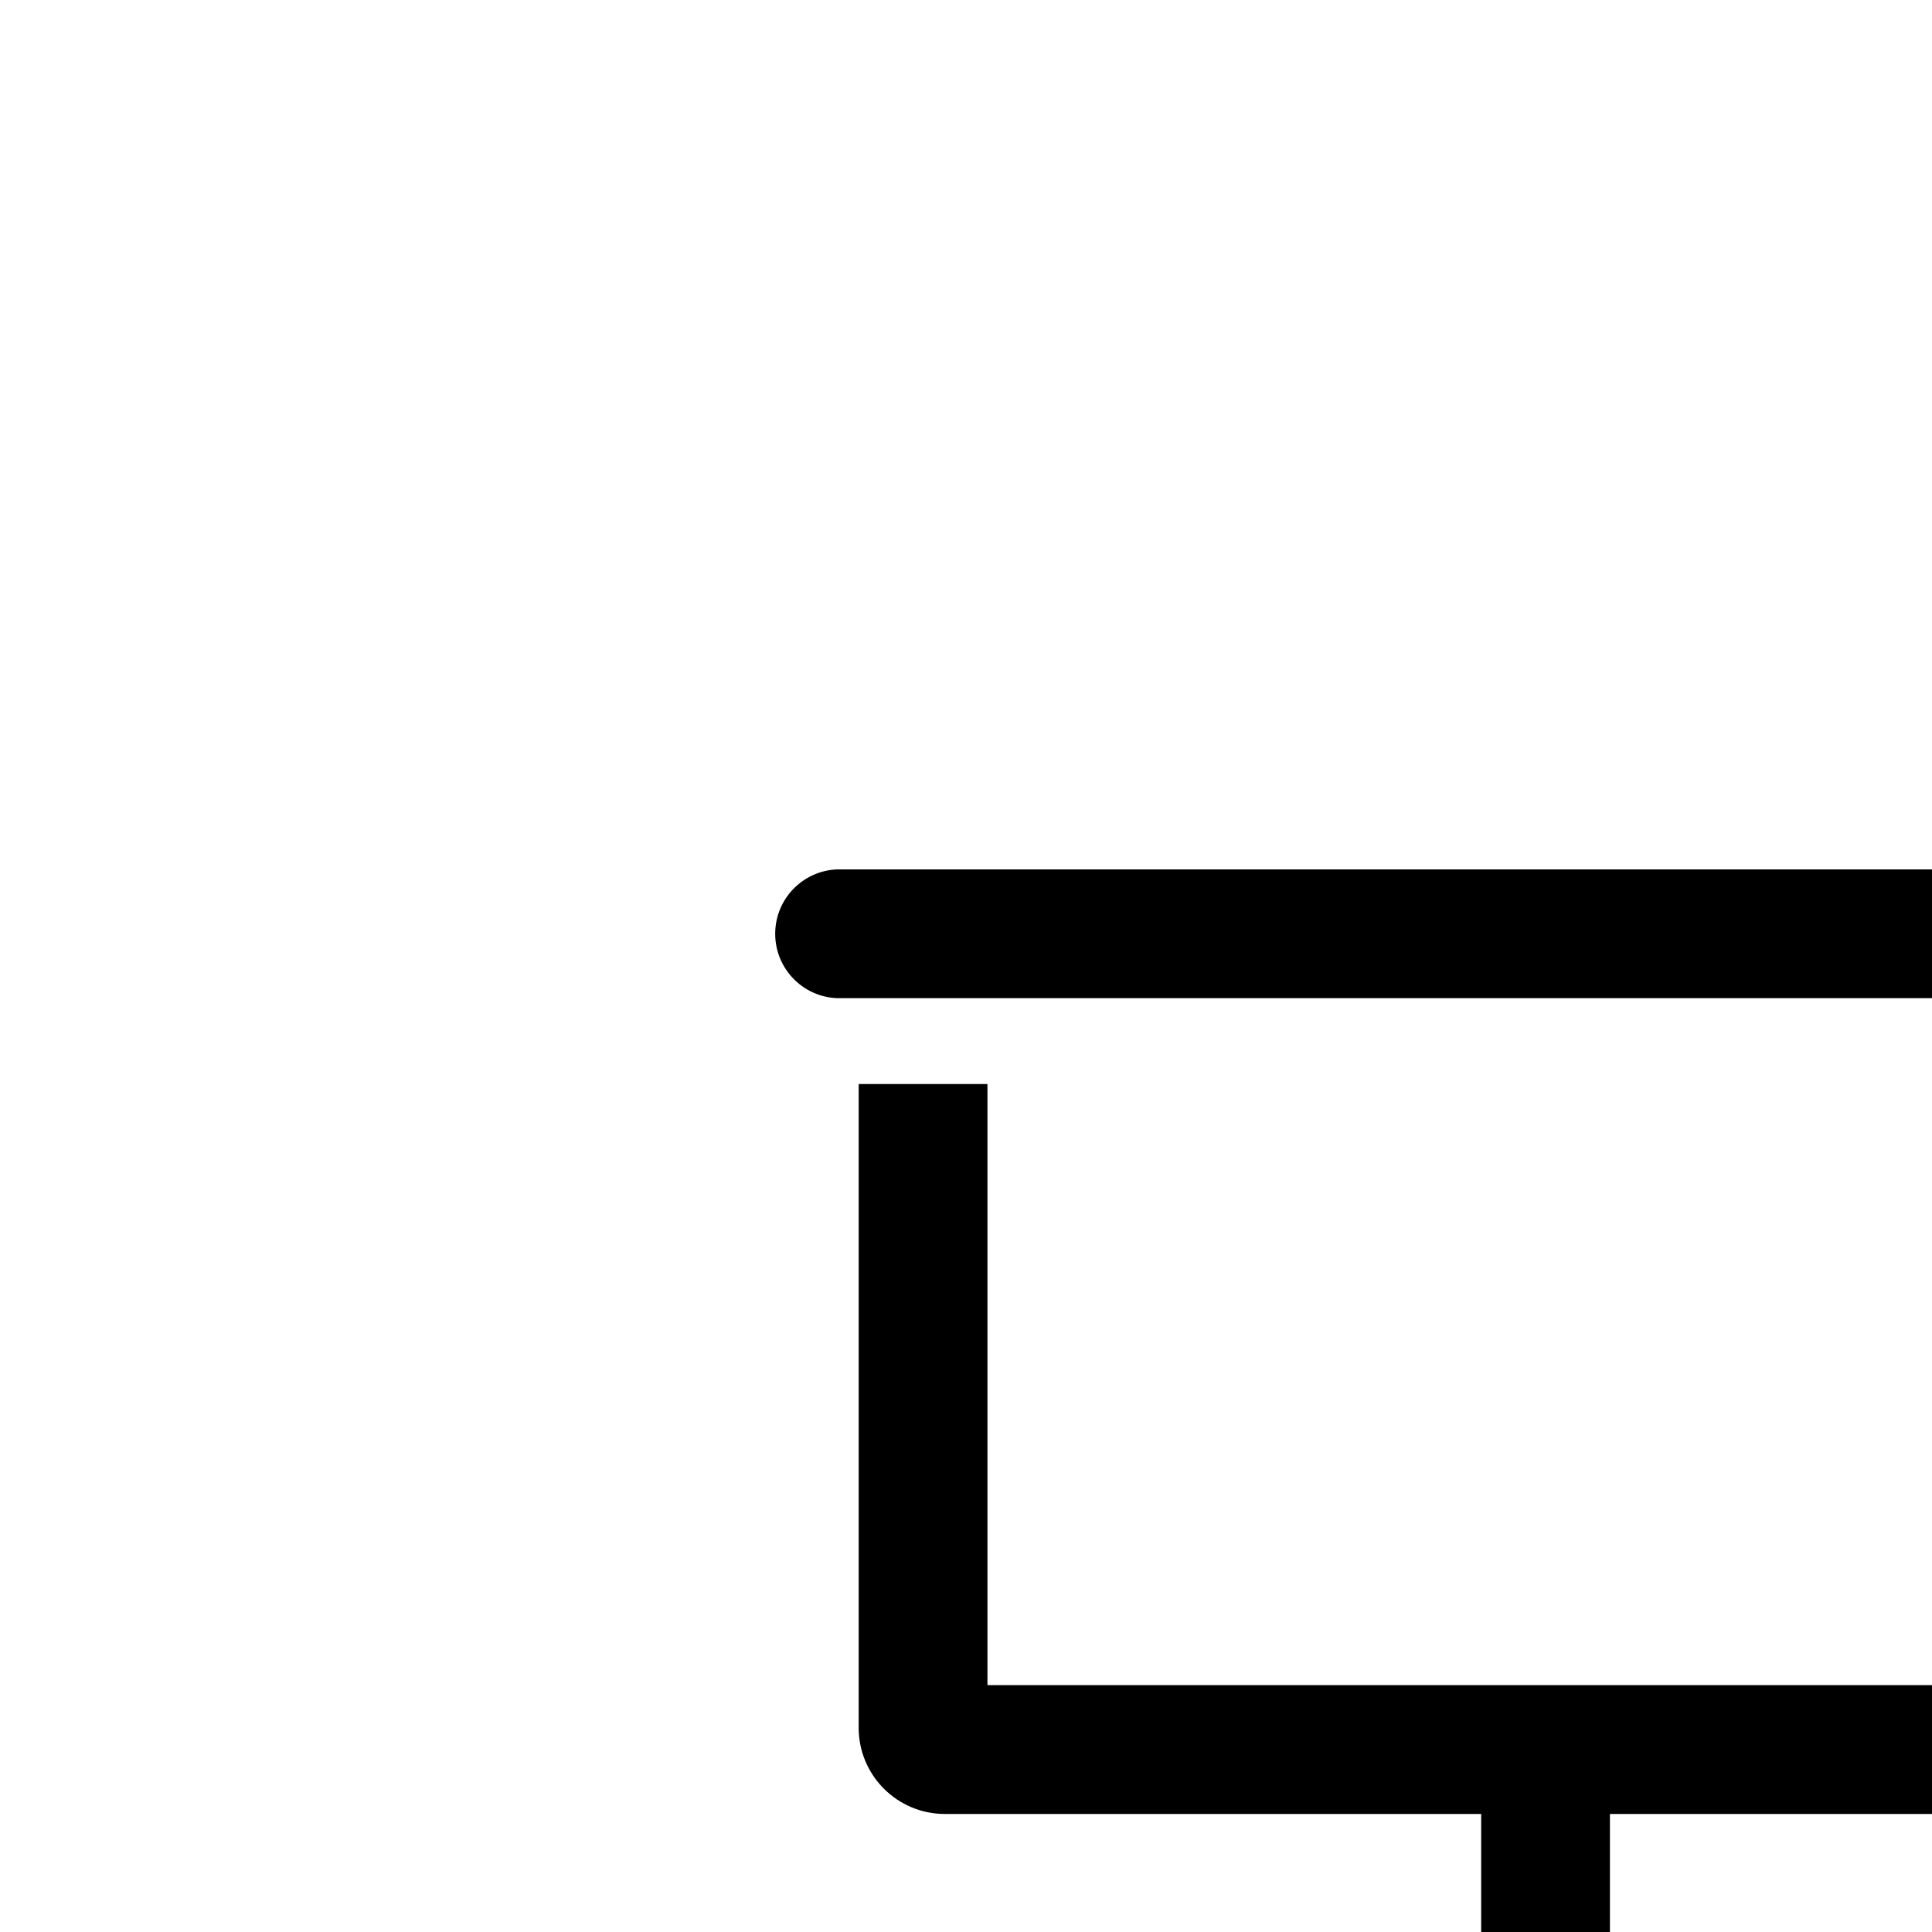
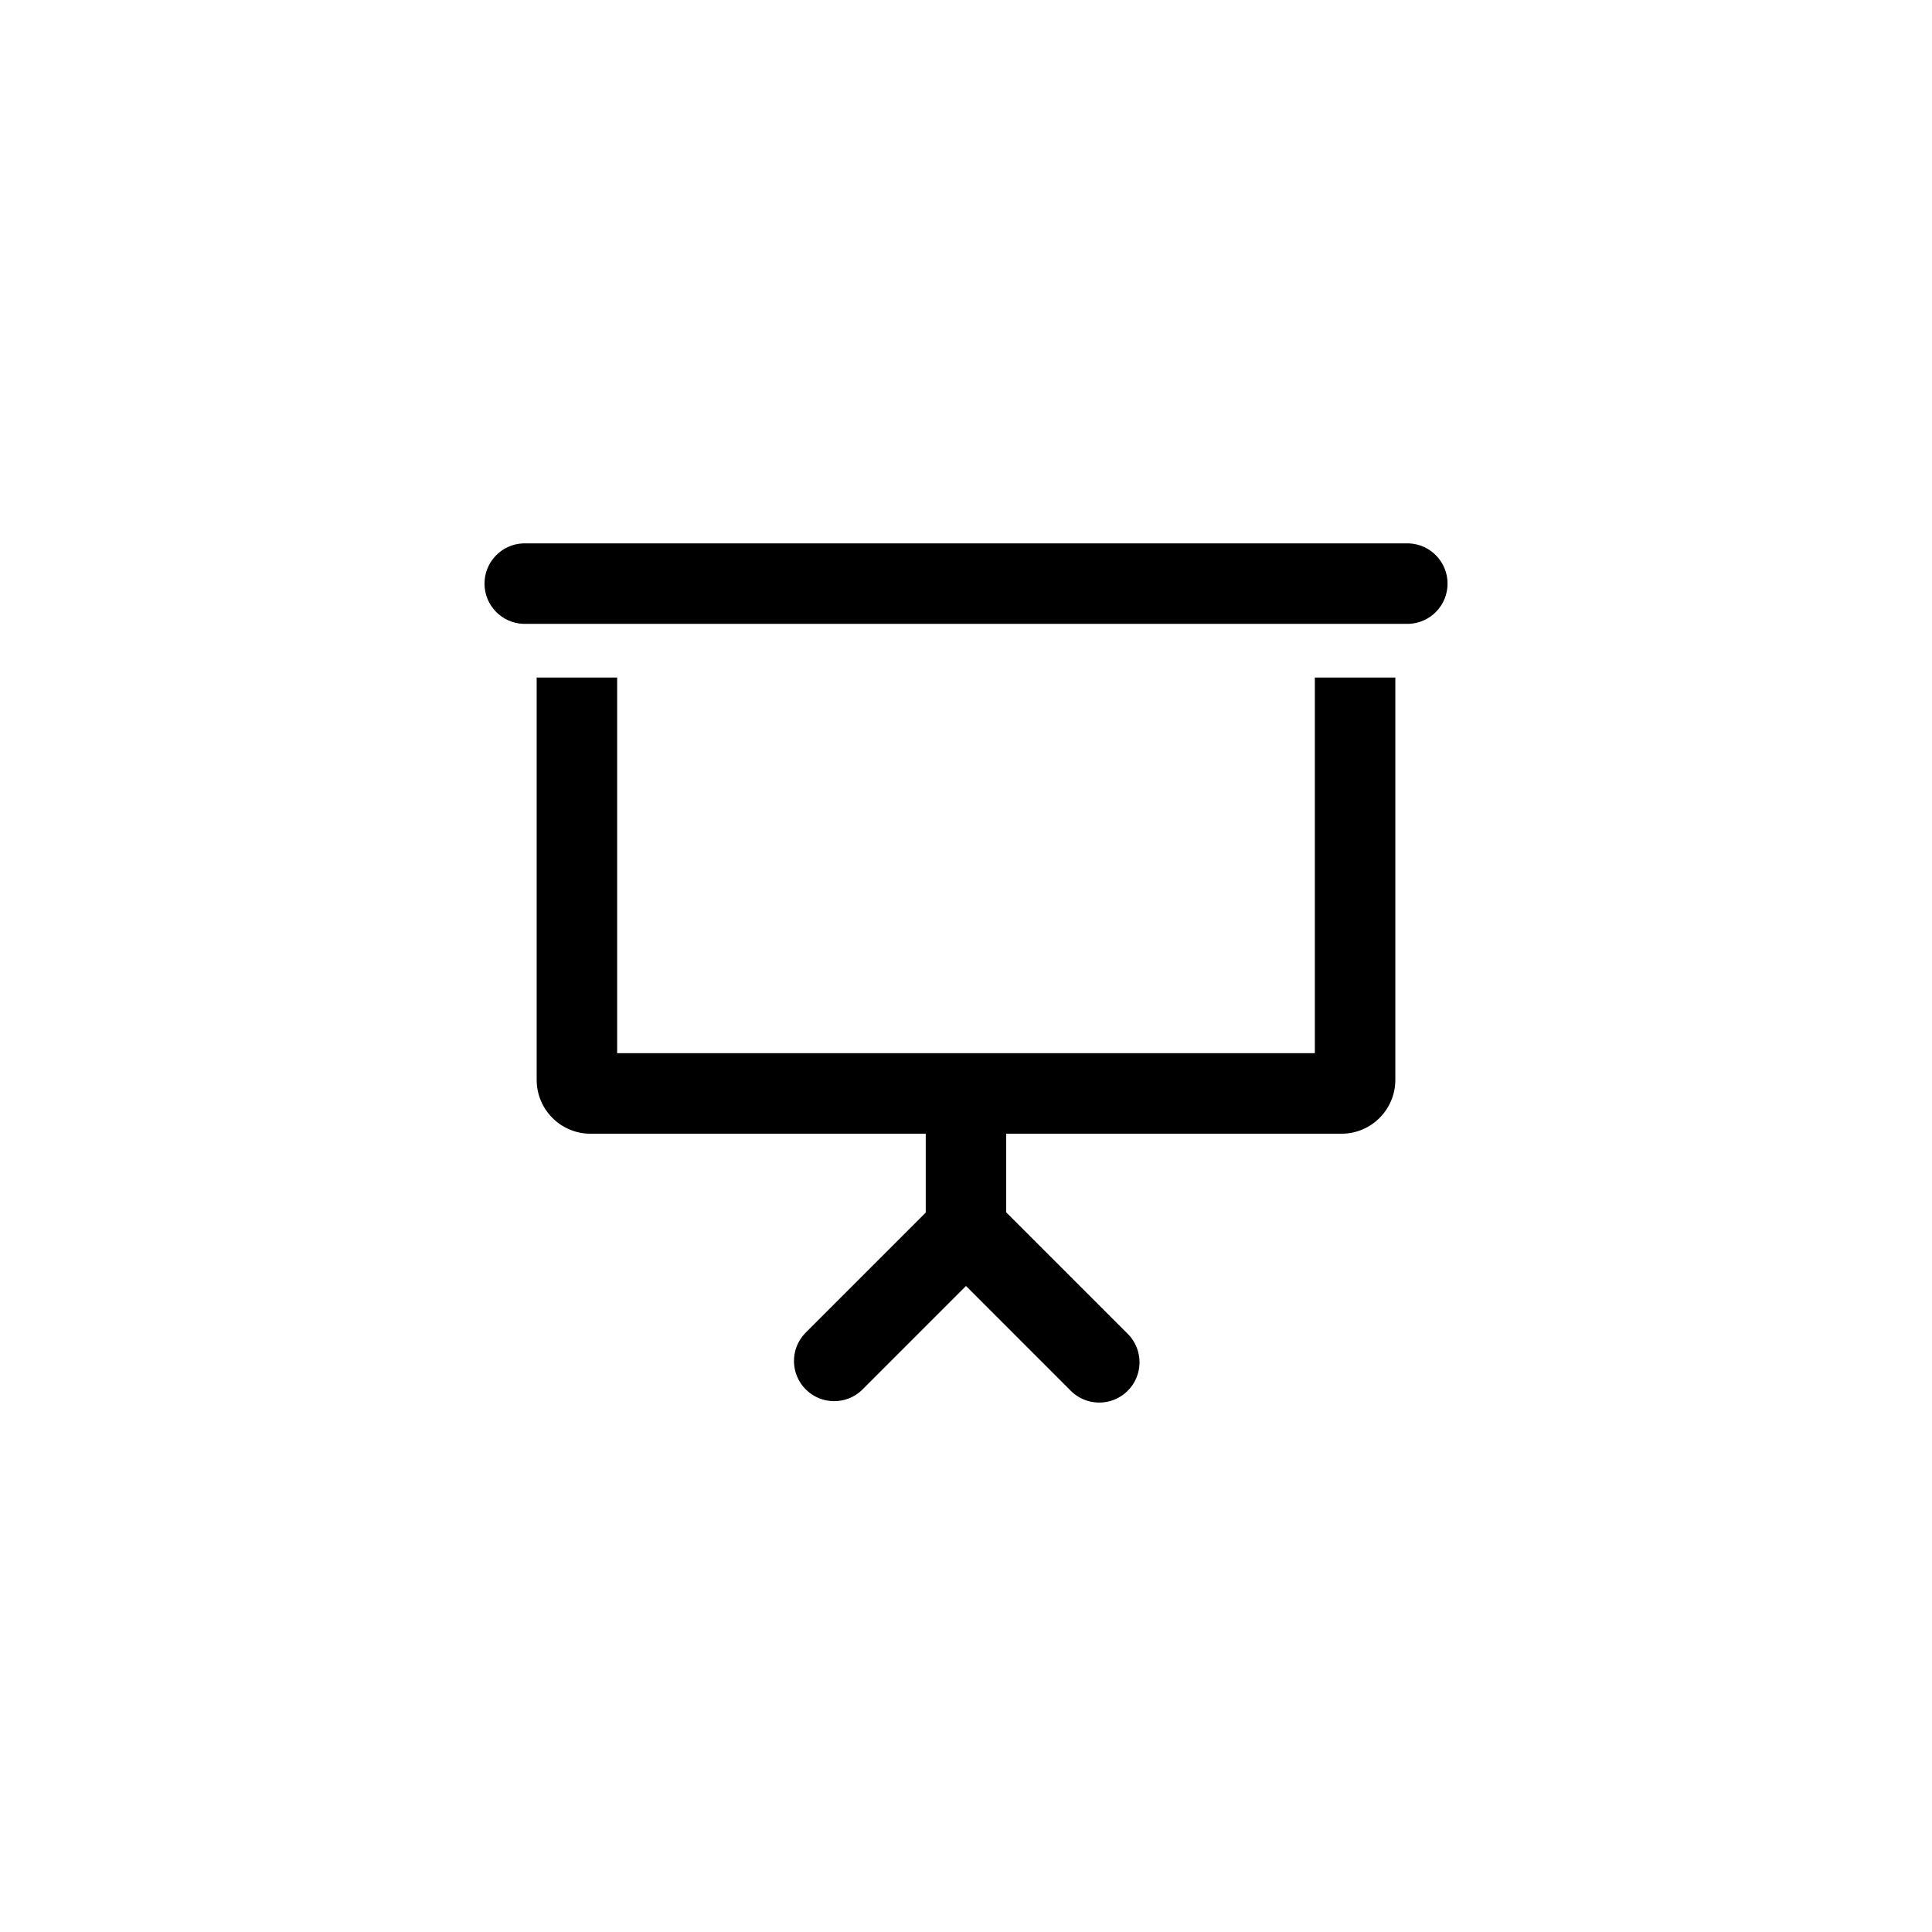
- <svg xmlns="http://www.w3.org/2000/svg" id="Icon-Presentation" width="16" height="16" viewBox="0 0 20 20">
+ <svg xmlns="http://www.w3.org/2000/svg" id="Icon-Presentation" width="32" height="32" viewBox="0 0 32 32">
  <rect id="Rectangle_8153" data-name="Rectangle 8153" width="32" height="32" fill="none" />
  <path id="presentation-screen-regular" d="M13.778,8.444H2.222V2.222H.889V8.889a.892.892,0,0,0,.889.889H7.333v1.306l-2,2a.666.666,0,0,0,.941.942L8,12.3l1.725,1.725a.667.667,0,1,0,.941-.945l-2-2V9.778h5.556a.892.892,0,0,0,.889-.889V2.222H13.778ZM15.333,0H.666a.667.667,0,0,0,0,1.333H15.335a.667.667,0,0,0,0-1.333Z" transform="translate(8 9)" />
</svg>
